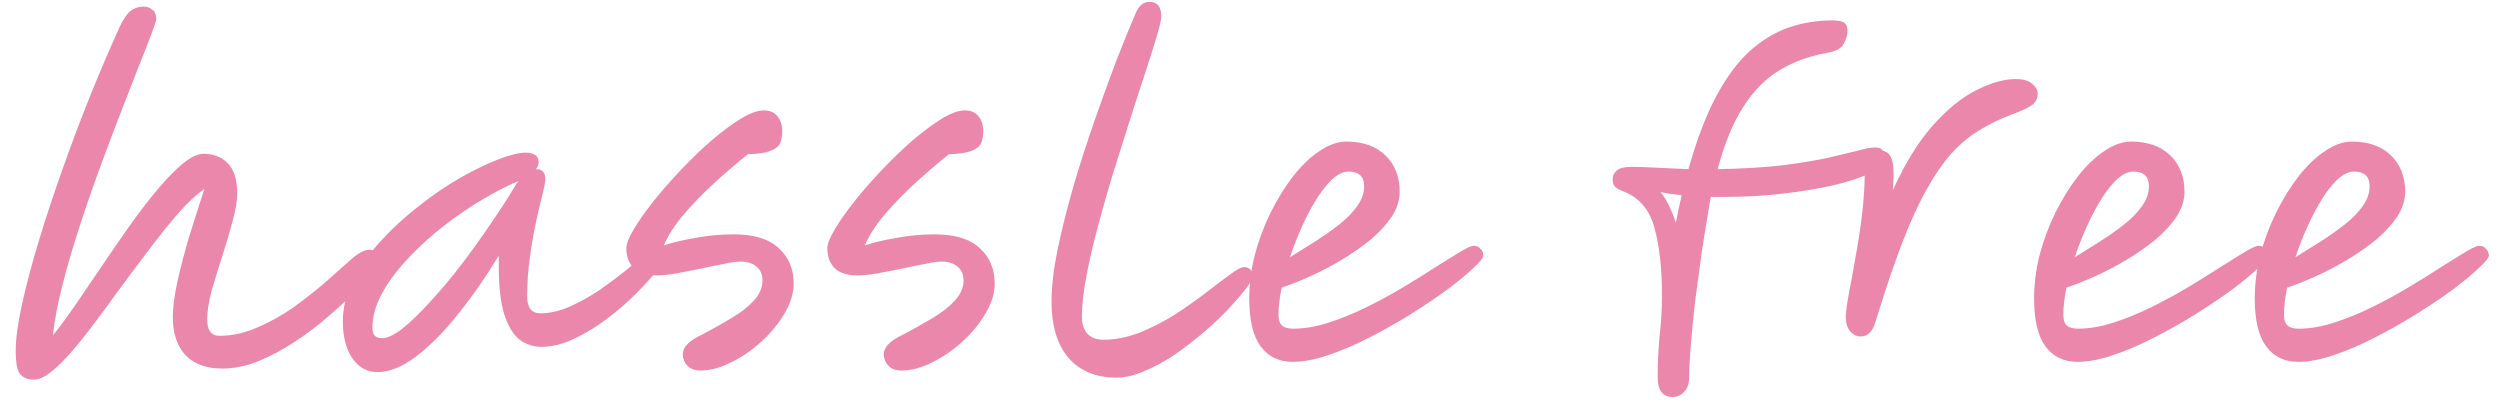
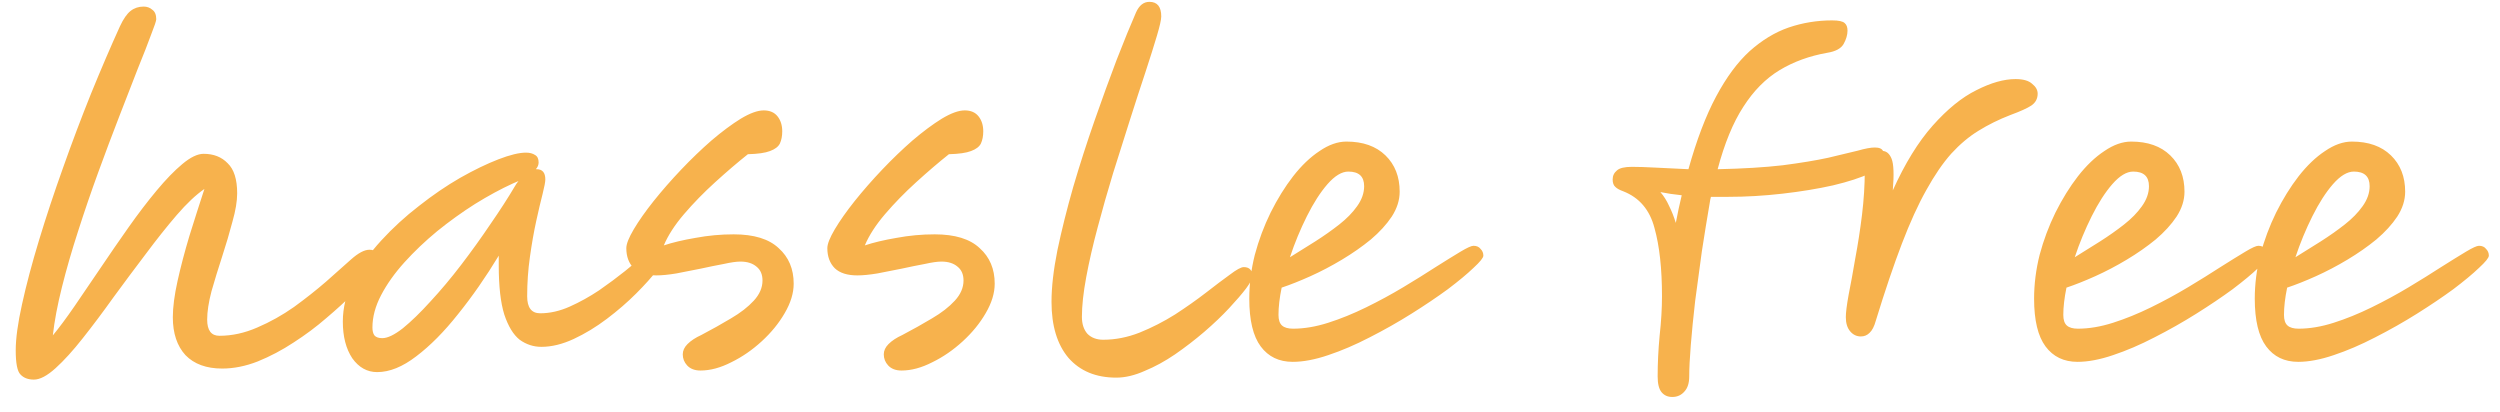
<svg xmlns="http://www.w3.org/2000/svg" width="152" height="25" viewBox="0 0 152 25" fill="none">
-   <path d="M2.06 23.08C1.708 23.08 1.436 22.976 1.244 22.768C1.052 22.576 0.956 22.088 0.956 21.304C0.956 20.584 1.084 19.648 1.34 18.496C1.596 17.328 1.94 16.032 2.372 14.608C2.804 13.184 3.292 11.712 3.836 10.192C4.38 8.656 4.948 7.152 5.54 5.68C6.148 4.192 6.732 2.832 7.292 1.6C7.5 1.152 7.716 0.84 7.94 0.664C8.164 0.488 8.428 0.4 8.732 0.4C8.94 0.4 9.116 0.464 9.26 0.592C9.42 0.704 9.5 0.896 9.5 1.168C9.5 1.264 9.396 1.576 9.188 2.104C8.996 2.632 8.724 3.328 8.372 4.192C8.036 5.056 7.66 6.024 7.244 7.096C6.828 8.168 6.404 9.296 5.972 10.48C5.54 11.664 5.132 12.856 4.748 14.056C4.364 15.24 4.036 16.376 3.764 17.464C3.492 18.552 3.308 19.528 3.212 20.392C3.596 19.928 4.036 19.336 4.532 18.616C5.028 17.896 5.556 17.12 6.116 16.288C6.676 15.456 7.244 14.632 7.82 13.816C8.396 13 8.964 12.256 9.524 11.584C10.084 10.912 10.604 10.376 11.084 9.976C11.58 9.56 12.012 9.352 12.38 9.352C12.988 9.352 13.476 9.544 13.844 9.928C14.228 10.296 14.42 10.904 14.42 11.752C14.42 12.232 14.324 12.808 14.132 13.48C13.956 14.152 13.748 14.856 13.508 15.592C13.268 16.328 13.052 17.032 12.86 17.704C12.684 18.376 12.596 18.952 12.596 19.432C12.596 20.088 12.844 20.416 13.34 20.416C14.108 20.416 14.876 20.248 15.644 19.912C16.428 19.576 17.172 19.16 17.876 18.664C18.58 18.152 19.228 17.64 19.82 17.128C20.412 16.6 20.916 16.152 21.332 15.784C21.78 15.384 22.156 15.184 22.46 15.184C22.844 15.184 23.036 15.384 23.036 15.784C23.036 15.896 23.012 16.024 22.964 16.168C22.916 16.312 22.788 16.496 22.58 16.72C22.324 17.008 21.956 17.384 21.476 17.848C21.012 18.312 20.468 18.808 19.844 19.336C19.236 19.864 18.572 20.36 17.852 20.824C17.148 21.288 16.42 21.672 15.668 21.976C14.932 22.264 14.212 22.408 13.508 22.408C12.548 22.408 11.804 22.136 11.276 21.592C10.764 21.032 10.508 20.264 10.508 19.288C10.508 18.68 10.604 17.944 10.796 17.08C10.988 16.216 11.228 15.304 11.516 14.344C11.82 13.368 12.124 12.416 12.428 11.488C11.916 11.84 11.356 12.368 10.748 13.072C10.156 13.76 9.532 14.544 8.876 15.424C8.22 16.288 7.564 17.168 6.908 18.064C6.268 18.96 5.644 19.792 5.036 20.56C4.444 21.312 3.892 21.92 3.38 22.384C2.868 22.848 2.428 23.08 2.06 23.08ZM22.932 22.624C22.324 22.624 21.82 22.344 21.42 21.784C21.036 21.208 20.844 20.464 20.844 19.552C20.844 18.704 21.052 17.864 21.468 17.032C21.9 16.2 22.468 15.4 23.172 14.632C23.876 13.864 24.644 13.16 25.476 12.52C26.308 11.864 27.14 11.296 27.972 10.816C28.82 10.336 29.596 9.96 30.3 9.688C31.004 9.416 31.564 9.28 31.98 9.28C32.204 9.28 32.388 9.328 32.532 9.424C32.676 9.504 32.748 9.656 32.748 9.88C32.748 10.024 32.692 10.16 32.58 10.288C32.596 10.288 32.612 10.288 32.628 10.288C32.98 10.288 33.156 10.496 33.156 10.912C33.156 11.056 33.1 11.352 32.988 11.8C32.876 12.232 32.748 12.776 32.604 13.432C32.46 14.088 32.332 14.816 32.22 15.616C32.108 16.4 32.052 17.2 32.052 18.016C32.052 18.704 32.316 19.048 32.844 19.048C33.436 19.048 34.036 18.912 34.644 18.64C35.252 18.368 35.844 18.04 36.42 17.656C36.996 17.256 37.524 16.864 38.004 16.48C38.484 16.08 38.892 15.744 39.228 15.472C39.564 15.2 39.804 15.064 39.948 15.064C40.076 15.064 40.188 15.104 40.284 15.184C40.38 15.264 40.428 15.392 40.428 15.568C40.428 15.728 40.268 16.016 39.948 16.432C39.628 16.848 39.204 17.32 38.676 17.848C38.148 18.376 37.556 18.888 36.9 19.384C36.244 19.88 35.572 20.288 34.884 20.608C34.196 20.928 33.54 21.088 32.916 21.088C32.436 21.088 31.996 20.944 31.596 20.656C31.212 20.352 30.9 19.84 30.66 19.12C30.436 18.4 30.324 17.408 30.324 16.144V15.544C29.54 16.84 28.716 18.024 27.852 19.096C27.004 20.168 26.156 21.024 25.308 21.664C24.476 22.304 23.684 22.624 22.932 22.624ZM31.524 11.008C31.444 11.04 31.332 11.088 31.188 11.152C30.452 11.488 29.684 11.904 28.884 12.4C28.1 12.896 27.332 13.448 26.58 14.056C25.844 14.664 25.18 15.296 24.588 15.952C23.996 16.608 23.524 17.272 23.172 17.944C22.82 18.616 22.644 19.272 22.644 19.912C22.644 20.12 22.684 20.28 22.764 20.392C22.86 20.504 23.02 20.56 23.244 20.56C23.564 20.56 23.98 20.36 24.492 19.96C25.004 19.544 25.564 19 26.172 18.328C26.796 17.656 27.42 16.912 28.044 16.096C28.668 15.28 29.26 14.456 29.82 13.624C30.396 12.792 30.892 12.024 31.308 11.32C31.372 11.208 31.444 11.104 31.524 11.008ZM42.592 22.528C42.24 22.528 41.968 22.424 41.776 22.216C41.6 22.024 41.512 21.8 41.512 21.544C41.512 21.32 41.608 21.112 41.8 20.92C42.008 20.712 42.288 20.528 42.64 20.368C43.28 20.032 43.88 19.696 44.44 19.36C45.016 19.024 45.48 18.664 45.832 18.28C46.184 17.896 46.36 17.488 46.36 17.056C46.36 16.688 46.24 16.408 46 16.216C45.76 16.008 45.432 15.904 45.016 15.904C44.776 15.904 44.44 15.952 44.008 16.048C43.576 16.128 43.104 16.224 42.592 16.336C42.096 16.432 41.608 16.528 41.128 16.624C40.648 16.704 40.24 16.744 39.904 16.744C39.296 16.744 38.84 16.6 38.536 16.312C38.232 16.008 38.08 15.6 38.08 15.088C38.08 14.832 38.232 14.448 38.536 13.936C38.84 13.424 39.24 12.856 39.736 12.232C40.248 11.592 40.808 10.952 41.416 10.312C42.024 9.672 42.64 9.08 43.264 8.536C43.904 7.992 44.496 7.552 45.04 7.216C45.6 6.88 46.064 6.712 46.432 6.712C46.8 6.712 47.08 6.832 47.272 7.072C47.464 7.312 47.56 7.616 47.56 7.984C47.56 8.272 47.512 8.52 47.416 8.728C47.32 8.92 47.12 9.072 46.816 9.184C46.528 9.296 46.08 9.36 45.472 9.376C44.848 9.872 44.184 10.44 43.48 11.08C42.792 11.704 42.16 12.352 41.584 13.024C41.024 13.68 40.616 14.312 40.36 14.92C40.888 14.744 41.528 14.592 42.28 14.464C43.048 14.32 43.824 14.248 44.608 14.248C45.84 14.248 46.752 14.528 47.344 15.088C47.952 15.632 48.256 16.352 48.256 17.248C48.256 17.824 48.072 18.424 47.704 19.048C47.352 19.656 46.888 20.224 46.312 20.752C45.736 21.28 45.12 21.704 44.464 22.024C43.808 22.36 43.184 22.528 42.592 22.528ZM54.814 22.528C54.462 22.528 54.19 22.424 53.998 22.216C53.822 22.024 53.734 21.8 53.734 21.544C53.734 21.32 53.83 21.112 54.022 20.92C54.23 20.712 54.51 20.528 54.862 20.368C55.502 20.032 56.102 19.696 56.662 19.36C57.238 19.024 57.702 18.664 58.054 18.28C58.406 17.896 58.582 17.488 58.582 17.056C58.582 16.688 58.462 16.408 58.222 16.216C57.982 16.008 57.654 15.904 57.238 15.904C56.998 15.904 56.662 15.952 56.23 16.048C55.798 16.128 55.326 16.224 54.814 16.336C54.318 16.432 53.83 16.528 53.35 16.624C52.87 16.704 52.462 16.744 52.126 16.744C51.518 16.744 51.062 16.6 50.758 16.312C50.454 16.008 50.302 15.6 50.302 15.088C50.302 14.832 50.454 14.448 50.758 13.936C51.062 13.424 51.462 12.856 51.958 12.232C52.47 11.592 53.03 10.952 53.638 10.312C54.246 9.672 54.862 9.08 55.486 8.536C56.126 7.992 56.718 7.552 57.262 7.216C57.822 6.88 58.286 6.712 58.654 6.712C59.022 6.712 59.302 6.832 59.494 7.072C59.686 7.312 59.782 7.616 59.782 7.984C59.782 8.272 59.734 8.52 59.638 8.728C59.542 8.92 59.342 9.072 59.038 9.184C58.75 9.296 58.302 9.36 57.694 9.376C57.07 9.872 56.406 10.44 55.702 11.08C55.014 11.704 54.382 12.352 53.806 13.024C53.246 13.68 52.838 14.312 52.582 14.92C53.11 14.744 53.75 14.592 54.502 14.464C55.27 14.32 56.046 14.248 56.83 14.248C58.062 14.248 58.974 14.528 59.566 15.088C60.174 15.632 60.478 16.352 60.478 17.248C60.478 17.824 60.294 18.424 59.926 19.048C59.574 19.656 59.11 20.224 58.534 20.752C57.958 21.28 57.342 21.704 56.686 22.024C56.03 22.36 55.406 22.528 54.814 22.528ZM67.868 22.96C66.636 22.96 65.668 22.56 64.964 21.76C64.276 20.944 63.932 19.808 63.932 18.352C63.932 17.456 64.052 16.408 64.292 15.208C64.548 13.992 64.868 12.712 65.252 11.368C65.652 10.008 66.084 8.664 66.548 7.336C67.012 6.008 67.46 4.776 67.892 3.64C68.34 2.488 68.732 1.528 69.068 0.76C69.26 0.328 69.532 0.112 69.884 0.112C70.364 0.112 70.604 0.408 70.604 1C70.604 1.192 70.516 1.584 70.34 2.176C70.164 2.768 69.932 3.504 69.644 4.384C69.356 5.248 69.044 6.208 68.708 7.264C68.372 8.32 68.028 9.408 67.676 10.528C67.34 11.632 67.028 12.728 66.74 13.816C66.452 14.888 66.22 15.896 66.044 16.84C65.868 17.784 65.78 18.592 65.78 19.264C65.78 19.696 65.892 20.04 66.116 20.296C66.356 20.536 66.676 20.656 67.076 20.656C67.812 20.656 68.548 20.512 69.284 20.224C70.036 19.92 70.756 19.552 71.444 19.12C72.132 18.672 72.756 18.232 73.316 17.8C73.892 17.352 74.38 16.984 74.78 16.696C75.18 16.392 75.46 16.24 75.62 16.24C75.972 16.24 76.148 16.432 76.148 16.816C76.148 16.944 76.02 17.184 75.764 17.536C75.508 17.872 75.164 18.272 74.732 18.736C74.3 19.2 73.796 19.68 73.22 20.176C72.66 20.656 72.068 21.112 71.444 21.544C70.836 21.96 70.22 22.296 69.596 22.552C68.988 22.824 68.412 22.96 67.868 22.96ZM85.1 11.656C85.1 12.168 84.94 12.672 84.62 13.168C84.3 13.648 83.876 14.112 83.348 14.56C82.82 14.992 82.236 15.4 81.596 15.784C80.956 16.168 80.316 16.504 79.676 16.792C79.036 17.08 78.452 17.312 77.924 17.488C77.796 18.112 77.732 18.664 77.732 19.144C77.732 19.448 77.804 19.664 77.948 19.792C78.092 19.92 78.316 19.984 78.62 19.984C79.292 19.984 80.004 19.864 80.756 19.624C81.508 19.384 82.276 19.072 83.06 18.688C83.844 18.304 84.596 17.896 85.316 17.464C86.036 17.032 86.692 16.624 87.284 16.24C87.892 15.856 88.396 15.544 88.796 15.304C89.196 15.064 89.46 14.944 89.588 14.944C89.78 14.944 89.924 15.008 90.02 15.136C90.132 15.248 90.188 15.384 90.188 15.544C90.188 15.672 89.988 15.92 89.588 16.288C89.204 16.656 88.684 17.088 88.028 17.584C87.372 18.064 86.636 18.56 85.82 19.072C85.004 19.584 84.156 20.064 83.276 20.512C82.412 20.96 81.572 21.32 80.756 21.592C79.956 21.864 79.236 22 78.596 22C77.764 22 77.116 21.688 76.652 21.064C76.188 20.44 75.956 19.472 75.956 18.16C75.956 17.28 76.068 16.392 76.292 15.496C76.532 14.6 76.852 13.744 77.252 12.928C77.668 12.096 78.124 11.36 78.62 10.72C79.132 10.064 79.668 9.552 80.228 9.184C80.788 8.8 81.332 8.608 81.86 8.608C82.868 8.608 83.66 8.888 84.236 9.448C84.812 10.008 85.1 10.744 85.1 11.656ZM78.428 15.64C78.924 15.336 79.436 15.016 79.964 14.68C80.492 14.344 80.98 14 81.428 13.648C81.876 13.296 82.236 12.928 82.508 12.544C82.796 12.144 82.94 11.736 82.94 11.32C82.94 10.728 82.62 10.432 81.98 10.432C81.58 10.432 81.156 10.688 80.708 11.2C80.276 11.696 79.86 12.344 79.46 13.144C79.06 13.944 78.716 14.776 78.428 15.64ZM101.673 24.136C101.401 24.136 101.185 24.04 101.025 23.848C100.865 23.656 100.785 23.336 100.785 22.888C100.785 22.088 100.825 21.264 100.905 20.416C101.001 19.552 101.049 18.752 101.049 18.016C101.049 16.336 100.897 14.952 100.593 13.864C100.305 12.76 99.673 12.016 98.697 11.632C98.473 11.552 98.313 11.464 98.217 11.368C98.105 11.272 98.049 11.12 98.049 10.912C98.049 10.688 98.137 10.504 98.313 10.36C98.473 10.216 98.777 10.144 99.225 10.144C99.593 10.144 100.081 10.16 100.689 10.192C101.297 10.224 101.953 10.256 102.657 10.288C103.153 8.512 103.713 7.04 104.337 5.872C104.961 4.704 105.641 3.784 106.377 3.112C107.129 2.44 107.921 1.96 108.753 1.672C109.601 1.384 110.481 1.24 111.393 1.24C111.793 1.24 112.049 1.296 112.161 1.408C112.273 1.504 112.329 1.656 112.329 1.864C112.329 2.12 112.249 2.392 112.089 2.68C111.929 2.952 111.601 3.128 111.105 3.208C110.017 3.4 109.049 3.752 108.201 4.264C107.353 4.776 106.617 5.52 105.993 6.496C105.369 7.456 104.849 8.72 104.433 10.288C105.969 10.256 107.289 10.176 108.393 10.048C109.497 9.904 110.417 9.752 111.153 9.592C111.905 9.416 112.505 9.272 112.953 9.16C113.401 9.032 113.745 8.968 113.985 8.968C114.257 8.968 114.425 9.04 114.489 9.184C114.553 9.328 114.585 9.48 114.585 9.64C114.585 9.944 114.297 10.24 113.721 10.528C113.145 10.8 112.385 11.048 111.441 11.272C110.513 11.48 109.489 11.648 108.369 11.776C107.249 11.904 106.145 11.968 105.057 11.968C104.881 11.968 104.705 11.968 104.529 11.968C104.369 11.968 104.201 11.968 104.025 11.968C103.993 12.08 103.969 12.2 103.953 12.328C103.793 13.256 103.633 14.24 103.473 15.28C103.329 16.304 103.193 17.312 103.065 18.304C102.953 19.28 102.865 20.168 102.801 20.968C102.737 21.768 102.705 22.408 102.705 22.888C102.705 23.288 102.609 23.592 102.417 23.8C102.225 24.024 101.977 24.136 101.673 24.136ZM102.249 11.872C101.785 11.824 101.353 11.76 100.953 11.68C101.161 11.92 101.337 12.2 101.481 12.52C101.641 12.84 101.777 13.184 101.889 13.552C102.001 12.96 102.121 12.4 102.249 11.872ZM113.138 20.456C112.882 20.456 112.666 20.352 112.49 20.144C112.314 19.936 112.226 19.648 112.226 19.28C112.226 19.008 112.282 18.56 112.394 17.936C112.522 17.296 112.658 16.552 112.802 15.704C112.962 14.856 113.098 13.976 113.21 13.064C113.322 12.136 113.378 11.248 113.378 10.4C113.378 9.984 113.482 9.68 113.69 9.488C113.914 9.28 114.162 9.176 114.434 9.176C114.69 9.176 114.882 9.336 115.01 9.656C115.138 9.976 115.162 10.616 115.082 11.576C115.818 9.944 116.626 8.632 117.506 7.64C118.402 6.632 119.29 5.912 120.17 5.48C121.05 5.032 121.842 4.808 122.546 4.808C123.01 4.808 123.346 4.904 123.554 5.096C123.778 5.272 123.89 5.472 123.89 5.696C123.89 6 123.762 6.24 123.506 6.416C123.266 6.576 122.842 6.768 122.234 6.992C121.53 7.264 120.882 7.584 120.29 7.952C119.714 8.304 119.162 8.768 118.634 9.344C118.122 9.92 117.618 10.656 117.122 11.552C116.626 12.432 116.13 13.52 115.634 14.816C115.138 16.112 114.61 17.672 114.05 19.496C113.954 19.848 113.826 20.096 113.666 20.24C113.522 20.384 113.346 20.456 113.138 20.456ZM132.817 11.656C132.817 12.168 132.657 12.672 132.337 13.168C132.017 13.648 131.593 14.112 131.065 14.56C130.537 14.992 129.953 15.4 129.313 15.784C128.673 16.168 128.033 16.504 127.393 16.792C126.753 17.08 126.169 17.312 125.641 17.488C125.513 18.112 125.449 18.664 125.449 19.144C125.449 19.448 125.521 19.664 125.665 19.792C125.809 19.92 126.033 19.984 126.337 19.984C127.009 19.984 127.721 19.864 128.473 19.624C129.225 19.384 129.993 19.072 130.777 18.688C131.561 18.304 132.313 17.896 133.033 17.464C133.753 17.032 134.409 16.624 135.001 16.24C135.609 15.856 136.113 15.544 136.513 15.304C136.913 15.064 137.177 14.944 137.305 14.944C137.497 14.944 137.641 15.008 137.737 15.136C137.849 15.248 137.905 15.384 137.905 15.544C137.905 15.672 137.705 15.92 137.305 16.288C136.921 16.656 136.401 17.088 135.745 17.584C135.089 18.064 134.353 18.56 133.537 19.072C132.721 19.584 131.873 20.064 130.993 20.512C130.129 20.96 129.289 21.32 128.473 21.592C127.673 21.864 126.953 22 126.313 22C125.481 22 124.833 21.688 124.369 21.064C123.905 20.44 123.673 19.472 123.673 18.16C123.673 17.28 123.785 16.392 124.009 15.496C124.249 14.6 124.569 13.744 124.969 12.928C125.385 12.096 125.841 11.36 126.337 10.72C126.849 10.064 127.385 9.552 127.945 9.184C128.505 8.8 129.049 8.608 129.577 8.608C130.585 8.608 131.377 8.888 131.953 9.448C132.529 10.008 132.817 10.744 132.817 11.656ZM126.145 15.64C126.641 15.336 127.153 15.016 127.681 14.68C128.209 14.344 128.697 14 129.145 13.648C129.593 13.296 129.953 12.928 130.225 12.544C130.513 12.144 130.657 11.736 130.657 11.32C130.657 10.728 130.337 10.432 129.697 10.432C129.297 10.432 128.873 10.688 128.425 11.2C127.993 11.696 127.577 12.344 127.177 13.144C126.777 13.944 126.433 14.776 126.145 15.64ZM146.234 11.656C146.234 12.168 146.074 12.672 145.754 13.168C145.434 13.648 145.01 14.112 144.482 14.56C143.954 14.992 143.37 15.4 142.73 15.784C142.09 16.168 141.45 16.504 140.81 16.792C140.17 17.08 139.586 17.312 139.058 17.488C138.93 18.112 138.866 18.664 138.866 19.144C138.866 19.448 138.938 19.664 139.082 19.792C139.226 19.92 139.45 19.984 139.754 19.984C140.426 19.984 141.138 19.864 141.89 19.624C142.642 19.384 143.41 19.072 144.194 18.688C144.978 18.304 145.73 17.896 146.45 17.464C147.17 17.032 147.826 16.624 148.418 16.24C149.026 15.856 149.53 15.544 149.93 15.304C150.33 15.064 150.594 14.944 150.722 14.944C150.914 14.944 151.058 15.008 151.154 15.136C151.266 15.248 151.322 15.384 151.322 15.544C151.322 15.672 151.122 15.92 150.722 16.288C150.338 16.656 149.818 17.088 149.162 17.584C148.506 18.064 147.77 18.56 146.954 19.072C146.138 19.584 145.29 20.064 144.41 20.512C143.546 20.96 142.706 21.32 141.89 21.592C141.09 21.864 140.37 22 139.73 22C138.898 22 138.25 21.688 137.786 21.064C137.322 20.44 137.09 19.472 137.09 18.16C137.09 17.28 137.202 16.392 137.426 15.496C137.666 14.6 137.986 13.744 138.386 12.928C138.802 12.096 139.258 11.36 139.754 10.72C140.266 10.064 140.802 9.552 141.362 9.184C141.922 8.8 142.466 8.608 142.994 8.608C144.002 8.608 144.794 8.888 145.37 9.448C145.946 10.008 146.234 10.744 146.234 11.656ZM139.562 15.64C140.058 15.336 140.57 15.016 141.098 14.68C141.626 14.344 142.114 14 142.562 13.648C143.01 13.296 143.37 12.928 143.642 12.544C143.93 12.144 144.074 11.736 144.074 11.32C144.074 10.728 143.754 10.432 143.114 10.432C142.714 10.432 142.29 10.688 141.842 11.2C141.41 11.696 140.994 12.344 140.594 13.144C140.194 13.944 139.85 14.776 139.562 15.64Z" fill="#EB87AB" />
+   <path d="M2.06 23.08C1.708 23.08 1.436 22.976 1.244 22.768C1.052 22.576 0.956 22.088 0.956 21.304C0.956 20.584 1.084 19.648 1.34 18.496C1.596 17.328 1.94 16.032 2.372 14.608C2.804 13.184 3.292 11.712 3.836 10.192C4.38 8.656 4.948 7.152 5.54 5.68C6.148 4.192 6.732 2.832 7.292 1.6C7.5 1.152 7.716 0.84 7.94 0.664C8.164 0.488 8.428 0.4 8.732 0.4C8.94 0.4 9.116 0.464 9.26 0.592C9.42 0.704 9.5 0.896 9.5 1.168C9.5 1.264 9.396 1.576 9.188 2.104C8.996 2.632 8.724 3.328 8.372 4.192C8.036 5.056 7.66 6.024 7.244 7.096C6.828 8.168 6.404 9.296 5.972 10.48C5.54 11.664 5.132 12.856 4.748 14.056C4.364 15.24 4.036 16.376 3.764 17.464C3.492 18.552 3.308 19.528 3.212 20.392C3.596 19.928 4.036 19.336 4.532 18.616C5.028 17.896 5.556 17.12 6.116 16.288C6.676 15.456 7.244 14.632 7.82 13.816C8.396 13 8.964 12.256 9.524 11.584C10.084 10.912 10.604 10.376 11.084 9.976C11.58 9.56 12.012 9.352 12.38 9.352C12.988 9.352 13.476 9.544 13.844 9.928C14.228 10.296 14.42 10.904 14.42 11.752C14.42 12.232 14.324 12.808 14.132 13.48C13.956 14.152 13.748 14.856 13.508 15.592C13.268 16.328 13.052 17.032 12.86 17.704C12.684 18.376 12.596 18.952 12.596 19.432C12.596 20.088 12.844 20.416 13.34 20.416C14.108 20.416 14.876 20.248 15.644 19.912C16.428 19.576 17.172 19.16 17.876 18.664C18.58 18.152 19.228 17.64 19.82 17.128C20.412 16.6 20.916 16.152 21.332 15.784C21.78 15.384 22.156 15.184 22.46 15.184C22.844 15.184 23.036 15.384 23.036 15.784C23.036 15.896 23.012 16.024 22.964 16.168C22.916 16.312 22.788 16.496 22.58 16.72C22.324 17.008 21.956 17.384 21.476 17.848C21.012 18.312 20.468 18.808 19.844 19.336C19.236 19.864 18.572 20.36 17.852 20.824C17.148 21.288 16.42 21.672 15.668 21.976C14.932 22.264 14.212 22.408 13.508 22.408C12.548 22.408 11.804 22.136 11.276 21.592C10.764 21.032 10.508 20.264 10.508 19.288C10.508 18.68 10.604 17.944 10.796 17.08C10.988 16.216 11.228 15.304 11.516 14.344C11.82 13.368 12.124 12.416 12.428 11.488C11.916 11.84 11.356 12.368 10.748 13.072C10.156 13.76 9.532 14.544 8.876 15.424C8.22 16.288 7.564 17.168 6.908 18.064C6.268 18.96 5.644 19.792 5.036 20.56C4.444 21.312 3.892 21.92 3.38 22.384C2.868 22.848 2.428 23.08 2.06 23.08ZM22.932 22.624C22.324 22.624 21.82 22.344 21.42 21.784C21.036 21.208 20.844 20.464 20.844 19.552C20.844 18.704 21.052 17.864 21.468 17.032C21.9 16.2 22.468 15.4 23.172 14.632C23.876 13.864 24.644 13.16 25.476 12.52C26.308 11.864 27.14 11.296 27.972 10.816C28.82 10.336 29.596 9.96 30.3 9.688C31.004 9.416 31.564 9.28 31.98 9.28C32.204 9.28 32.388 9.328 32.532 9.424C32.676 9.504 32.748 9.656 32.748 9.88C32.748 10.024 32.692 10.16 32.58 10.288C32.596 10.288 32.612 10.288 32.628 10.288C32.98 10.288 33.156 10.496 33.156 10.912C33.156 11.056 33.1 11.352 32.988 11.8C32.876 12.232 32.748 12.776 32.604 13.432C32.46 14.088 32.332 14.816 32.22 15.616C32.108 16.4 32.052 17.2 32.052 18.016C32.052 18.704 32.316 19.048 32.844 19.048C33.436 19.048 34.036 18.912 34.644 18.64C35.252 18.368 35.844 18.04 36.42 17.656C36.996 17.256 37.524 16.864 38.004 16.48C38.484 16.08 38.892 15.744 39.228 15.472C39.564 15.2 39.804 15.064 39.948 15.064C40.076 15.064 40.188 15.104 40.284 15.184C40.38 15.264 40.428 15.392 40.428 15.568C40.428 15.728 40.268 16.016 39.948 16.432C39.628 16.848 39.204 17.32 38.676 17.848C38.148 18.376 37.556 18.888 36.9 19.384C36.244 19.88 35.572 20.288 34.884 20.608C34.196 20.928 33.54 21.088 32.916 21.088C32.436 21.088 31.996 20.944 31.596 20.656C31.212 20.352 30.9 19.84 30.66 19.12C30.436 18.4 30.324 17.408 30.324 16.144V15.544C29.54 16.84 28.716 18.024 27.852 19.096C27.004 20.168 26.156 21.024 25.308 21.664C24.476 22.304 23.684 22.624 22.932 22.624ZM31.524 11.008C31.444 11.04 31.332 11.088 31.188 11.152C30.452 11.488 29.684 11.904 28.884 12.4C28.1 12.896 27.332 13.448 26.58 14.056C25.844 14.664 25.18 15.296 24.588 15.952C23.996 16.608 23.524 17.272 23.172 17.944C22.82 18.616 22.644 19.272 22.644 19.912C22.644 20.12 22.684 20.28 22.764 20.392C22.86 20.504 23.02 20.56 23.244 20.56C23.564 20.56 23.98 20.36 24.492 19.96C25.004 19.544 25.564 19 26.172 18.328C26.796 17.656 27.42 16.912 28.044 16.096C28.668 15.28 29.26 14.456 29.82 13.624C30.396 12.792 30.892 12.024 31.308 11.32C31.372 11.208 31.444 11.104 31.524 11.008ZM42.592 22.528C42.24 22.528 41.968 22.424 41.776 22.216C41.6 22.024 41.512 21.8 41.512 21.544C41.512 21.32 41.608 21.112 41.8 20.92C42.008 20.712 42.288 20.528 42.64 20.368C43.28 20.032 43.88 19.696 44.44 19.36C45.016 19.024 45.48 18.664 45.832 18.28C46.184 17.896 46.36 17.488 46.36 17.056C46.36 16.688 46.24 16.408 46 16.216C45.76 16.008 45.432 15.904 45.016 15.904C44.776 15.904 44.44 15.952 44.008 16.048C43.576 16.128 43.104 16.224 42.592 16.336C42.096 16.432 41.608 16.528 41.128 16.624C40.648 16.704 40.24 16.744 39.904 16.744C39.296 16.744 38.84 16.6 38.536 16.312C38.232 16.008 38.08 15.6 38.08 15.088C38.08 14.832 38.232 14.448 38.536 13.936C38.84 13.424 39.24 12.856 39.736 12.232C40.248 11.592 40.808 10.952 41.416 10.312C42.024 9.672 42.64 9.08 43.264 8.536C43.904 7.992 44.496 7.552 45.04 7.216C45.6 6.88 46.064 6.712 46.432 6.712C46.8 6.712 47.08 6.832 47.272 7.072C47.464 7.312 47.56 7.616 47.56 7.984C47.56 8.272 47.512 8.52 47.416 8.728C47.32 8.92 47.12 9.072 46.816 9.184C46.528 9.296 46.08 9.36 45.472 9.376C44.848 9.872 44.184 10.44 43.48 11.08C42.792 11.704 42.16 12.352 41.584 13.024C41.024 13.68 40.616 14.312 40.36 14.92C40.888 14.744 41.528 14.592 42.28 14.464C43.048 14.32 43.824 14.248 44.608 14.248C45.84 14.248 46.752 14.528 47.344 15.088C47.952 15.632 48.256 16.352 48.256 17.248C48.256 17.824 48.072 18.424 47.704 19.048C47.352 19.656 46.888 20.224 46.312 20.752C45.736 21.28 45.12 21.704 44.464 22.024C43.808 22.36 43.184 22.528 42.592 22.528ZM54.814 22.528C54.462 22.528 54.19 22.424 53.998 22.216C53.822 22.024 53.734 21.8 53.734 21.544C53.734 21.32 53.83 21.112 54.022 20.92C54.23 20.712 54.51 20.528 54.862 20.368C55.502 20.032 56.102 19.696 56.662 19.36C57.238 19.024 57.702 18.664 58.054 18.28C58.406 17.896 58.582 17.488 58.582 17.056C58.582 16.688 58.462 16.408 58.222 16.216C57.982 16.008 57.654 15.904 57.238 15.904C56.998 15.904 56.662 15.952 56.23 16.048C55.798 16.128 55.326 16.224 54.814 16.336C54.318 16.432 53.83 16.528 53.35 16.624C52.87 16.704 52.462 16.744 52.126 16.744C51.518 16.744 51.062 16.6 50.758 16.312C50.454 16.008 50.302 15.6 50.302 15.088C50.302 14.832 50.454 14.448 50.758 13.936C51.062 13.424 51.462 12.856 51.958 12.232C52.47 11.592 53.03 10.952 53.638 10.312C54.246 9.672 54.862 9.08 55.486 8.536C56.126 7.992 56.718 7.552 57.262 7.216C57.822 6.88 58.286 6.712 58.654 6.712C59.022 6.712 59.302 6.832 59.494 7.072C59.686 7.312 59.782 7.616 59.782 7.984C59.782 8.272 59.734 8.52 59.638 8.728C59.542 8.92 59.342 9.072 59.038 9.184C58.75 9.296 58.302 9.36 57.694 9.376C57.07 9.872 56.406 10.44 55.702 11.08C55.014 11.704 54.382 12.352 53.806 13.024C53.246 13.68 52.838 14.312 52.582 14.92C53.11 14.744 53.75 14.592 54.502 14.464C55.27 14.32 56.046 14.248 56.83 14.248C58.062 14.248 58.974 14.528 59.566 15.088C60.174 15.632 60.478 16.352 60.478 17.248C60.478 17.824 60.294 18.424 59.926 19.048C59.574 19.656 59.11 20.224 58.534 20.752C57.958 21.28 57.342 21.704 56.686 22.024C56.03 22.36 55.406 22.528 54.814 22.528ZM67.868 22.96C66.636 22.96 65.668 22.56 64.964 21.76C64.276 20.944 63.932 19.808 63.932 18.352C63.932 17.456 64.052 16.408 64.292 15.208C64.548 13.992 64.868 12.712 65.252 11.368C65.652 10.008 66.084 8.664 66.548 7.336C67.012 6.008 67.46 4.776 67.892 3.64C68.34 2.488 68.732 1.528 69.068 0.76C69.26 0.328 69.532 0.112 69.884 0.112C70.364 0.112 70.604 0.408 70.604 1C70.604 1.192 70.516 1.584 70.34 2.176C70.164 2.768 69.932 3.504 69.644 4.384C69.356 5.248 69.044 6.208 68.708 7.264C68.372 8.32 68.028 9.408 67.676 10.528C67.34 11.632 67.028 12.728 66.74 13.816C66.452 14.888 66.22 15.896 66.044 16.84C65.868 17.784 65.78 18.592 65.78 19.264C65.78 19.696 65.892 20.04 66.116 20.296C66.356 20.536 66.676 20.656 67.076 20.656C67.812 20.656 68.548 20.512 69.284 20.224C70.036 19.92 70.756 19.552 71.444 19.12C72.132 18.672 72.756 18.232 73.316 17.8C73.892 17.352 74.38 16.984 74.78 16.696C75.18 16.392 75.46 16.24 75.62 16.24C75.972 16.24 76.148 16.432 76.148 16.816C76.148 16.944 76.02 17.184 75.764 17.536C75.508 17.872 75.164 18.272 74.732 18.736C74.3 19.2 73.796 19.68 73.22 20.176C72.66 20.656 72.068 21.112 71.444 21.544C70.836 21.96 70.22 22.296 69.596 22.552C68.988 22.824 68.412 22.96 67.868 22.96ZM85.1 11.656C85.1 12.168 84.94 12.672 84.62 13.168C84.3 13.648 83.876 14.112 83.348 14.56C82.82 14.992 82.236 15.4 81.596 15.784C80.956 16.168 80.316 16.504 79.676 16.792C79.036 17.08 78.452 17.312 77.924 17.488C77.796 18.112 77.732 18.664 77.732 19.144C77.732 19.448 77.804 19.664 77.948 19.792C78.092 19.92 78.316 19.984 78.62 19.984C79.292 19.984 80.004 19.864 80.756 19.624C81.508 19.384 82.276 19.072 83.06 18.688C83.844 18.304 84.596 17.896 85.316 17.464C86.036 17.032 86.692 16.624 87.284 16.24C87.892 15.856 88.396 15.544 88.796 15.304C89.196 15.064 89.46 14.944 89.588 14.944C89.78 14.944 89.924 15.008 90.02 15.136C90.132 15.248 90.188 15.384 90.188 15.544C90.188 15.672 89.988 15.92 89.588 16.288C89.204 16.656 88.684 17.088 88.028 17.584C87.372 18.064 86.636 18.56 85.82 19.072C85.004 19.584 84.156 20.064 83.276 20.512C82.412 20.96 81.572 21.32 80.756 21.592C79.956 21.864 79.236 22 78.596 22C77.764 22 77.116 21.688 76.652 21.064C76.188 20.44 75.956 19.472 75.956 18.16C75.956 17.28 76.068 16.392 76.292 15.496C76.532 14.6 76.852 13.744 77.252 12.928C77.668 12.096 78.124 11.36 78.62 10.72C79.132 10.064 79.668 9.552 80.228 9.184C80.788 8.8 81.332 8.608 81.86 8.608C82.868 8.608 83.66 8.888 84.236 9.448C84.812 10.008 85.1 10.744 85.1 11.656ZM78.428 15.64C78.924 15.336 79.436 15.016 79.964 14.68C80.492 14.344 80.98 14 81.428 13.648C81.876 13.296 82.236 12.928 82.508 12.544C82.796 12.144 82.94 11.736 82.94 11.32C82.94 10.728 82.62 10.432 81.98 10.432C81.58 10.432 81.156 10.688 80.708 11.2C80.276 11.696 79.86 12.344 79.46 13.144C79.06 13.944 78.716 14.776 78.428 15.64ZM101.673 24.136C101.401 24.136 101.185 24.04 101.025 23.848C100.865 23.656 100.785 23.336 100.785 22.888C100.785 22.088 100.825 21.264 100.905 20.416C101.001 19.552 101.049 18.752 101.049 18.016C101.049 16.336 100.897 14.952 100.593 13.864C100.305 12.76 99.673 12.016 98.697 11.632C98.473 11.552 98.313 11.464 98.217 11.368C98.105 11.272 98.049 11.12 98.049 10.912C98.049 10.688 98.137 10.504 98.313 10.36C98.473 10.216 98.777 10.144 99.225 10.144C99.593 10.144 100.081 10.16 100.689 10.192C101.297 10.224 101.953 10.256 102.657 10.288C103.153 8.512 103.713 7.04 104.337 5.872C104.961 4.704 105.641 3.784 106.377 3.112C107.129 2.44 107.921 1.96 108.753 1.672C109.601 1.384 110.481 1.24 111.393 1.24C111.793 1.24 112.049 1.296 112.161 1.408C112.273 1.504 112.329 1.656 112.329 1.864C112.329 2.12 112.249 2.392 112.089 2.68C111.929 2.952 111.601 3.128 111.105 3.208C110.017 3.4 109.049 3.752 108.201 4.264C107.353 4.776 106.617 5.52 105.993 6.496C105.369 7.456 104.849 8.72 104.433 10.288C105.969 10.256 107.289 10.176 108.393 10.048C109.497 9.904 110.417 9.752 111.153 9.592C111.905 9.416 112.505 9.272 112.953 9.16C113.401 9.032 113.745 8.968 113.985 8.968C114.257 8.968 114.425 9.04 114.489 9.184C114.553 9.328 114.585 9.48 114.585 9.64C114.585 9.944 114.297 10.24 113.721 10.528C113.145 10.8 112.385 11.048 111.441 11.272C110.513 11.48 109.489 11.648 108.369 11.776C107.249 11.904 106.145 11.968 105.057 11.968C104.881 11.968 104.705 11.968 104.529 11.968C104.369 11.968 104.201 11.968 104.025 11.968C103.993 12.08 103.969 12.2 103.953 12.328C103.793 13.256 103.633 14.24 103.473 15.28C103.329 16.304 103.193 17.312 103.065 18.304C102.953 19.28 102.865 20.168 102.801 20.968C102.737 21.768 102.705 22.408 102.705 22.888C102.705 23.288 102.609 23.592 102.417 23.8C102.225 24.024 101.977 24.136 101.673 24.136ZM102.249 11.872C101.785 11.824 101.353 11.76 100.953 11.68C101.161 11.92 101.337 12.2 101.481 12.52C101.641 12.84 101.777 13.184 101.889 13.552C102.001 12.96 102.121 12.4 102.249 11.872ZM113.138 20.456C112.882 20.456 112.666 20.352 112.49 20.144C112.314 19.936 112.226 19.648 112.226 19.28C112.226 19.008 112.282 18.56 112.394 17.936C112.522 17.296 112.658 16.552 112.802 15.704C112.962 14.856 113.098 13.976 113.21 13.064C113.322 12.136 113.378 11.248 113.378 10.4C113.378 9.984 113.482 9.68 113.69 9.488C113.914 9.28 114.162 9.176 114.434 9.176C114.69 9.176 114.882 9.336 115.01 9.656C115.138 9.976 115.162 10.616 115.082 11.576C115.818 9.944 116.626 8.632 117.506 7.64C118.402 6.632 119.29 5.912 120.17 5.48C121.05 5.032 121.842 4.808 122.546 4.808C123.01 4.808 123.346 4.904 123.554 5.096C123.778 5.272 123.89 5.472 123.89 5.696C123.89 6 123.762 6.24 123.506 6.416C123.266 6.576 122.842 6.768 122.234 6.992C121.53 7.264 120.882 7.584 120.29 7.952C119.714 8.304 119.162 8.768 118.634 9.344C118.122 9.92 117.618 10.656 117.122 11.552C116.626 12.432 116.13 13.52 115.634 14.816C115.138 16.112 114.61 17.672 114.05 19.496C113.954 19.848 113.826 20.096 113.666 20.24C113.522 20.384 113.346 20.456 113.138 20.456ZM132.817 11.656C132.817 12.168 132.657 12.672 132.337 13.168C132.017 13.648 131.593 14.112 131.065 14.56C130.537 14.992 129.953 15.4 129.313 15.784C128.673 16.168 128.033 16.504 127.393 16.792C126.753 17.08 126.169 17.312 125.641 17.488C125.513 18.112 125.449 18.664 125.449 19.144C125.449 19.448 125.521 19.664 125.665 19.792C125.809 19.92 126.033 19.984 126.337 19.984C127.009 19.984 127.721 19.864 128.473 19.624C129.225 19.384 129.993 19.072 130.777 18.688C131.561 18.304 132.313 17.896 133.033 17.464C133.753 17.032 134.409 16.624 135.001 16.24C135.609 15.856 136.113 15.544 136.513 15.304C136.913 15.064 137.177 14.944 137.305 14.944C137.497 14.944 137.641 15.008 137.737 15.136C137.849 15.248 137.905 15.384 137.905 15.544C137.905 15.672 137.705 15.92 137.305 16.288C136.921 16.656 136.401 17.088 135.745 17.584C135.089 18.064 134.353 18.56 133.537 19.072C132.721 19.584 131.873 20.064 130.993 20.512C130.129 20.96 129.289 21.32 128.473 21.592C127.673 21.864 126.953 22 126.313 22C125.481 22 124.833 21.688 124.369 21.064C123.905 20.44 123.673 19.472 123.673 18.16C123.673 17.28 123.785 16.392 124.009 15.496C124.249 14.6 124.569 13.744 124.969 12.928C125.385 12.096 125.841 11.36 126.337 10.72C126.849 10.064 127.385 9.552 127.945 9.184C128.505 8.8 129.049 8.608 129.577 8.608C130.585 8.608 131.377 8.888 131.953 9.448C132.529 10.008 132.817 10.744 132.817 11.656ZM126.145 15.64C126.641 15.336 127.153 15.016 127.681 14.68C128.209 14.344 128.697 14 129.145 13.648C129.593 13.296 129.953 12.928 130.225 12.544C130.513 12.144 130.657 11.736 130.657 11.32C130.657 10.728 130.337 10.432 129.697 10.432C129.297 10.432 128.873 10.688 128.425 11.2C127.993 11.696 127.577 12.344 127.177 13.144C126.777 13.944 126.433 14.776 126.145 15.64ZM146.234 11.656C146.234 12.168 146.074 12.672 145.754 13.168C145.434 13.648 145.01 14.112 144.482 14.56C143.954 14.992 143.37 15.4 142.73 15.784C142.09 16.168 141.45 16.504 140.81 16.792C140.17 17.08 139.586 17.312 139.058 17.488C138.93 18.112 138.866 18.664 138.866 19.144C138.866 19.448 138.938 19.664 139.082 19.792C139.226 19.92 139.45 19.984 139.754 19.984C140.426 19.984 141.138 19.864 141.89 19.624C142.642 19.384 143.41 19.072 144.194 18.688C144.978 18.304 145.73 17.896 146.45 17.464C147.17 17.032 147.826 16.624 148.418 16.24C149.026 15.856 149.53 15.544 149.93 15.304C150.33 15.064 150.594 14.944 150.722 14.944C150.914 14.944 151.058 15.008 151.154 15.136C151.266 15.248 151.322 15.384 151.322 15.544C151.322 15.672 151.122 15.92 150.722 16.288C150.338 16.656 149.818 17.088 149.162 17.584C148.506 18.064 147.77 18.56 146.954 19.072C146.138 19.584 145.29 20.064 144.41 20.512C143.546 20.96 142.706 21.32 141.89 21.592C141.09 21.864 140.37 22 139.73 22C138.898 22 138.25 21.688 137.786 21.064C137.322 20.44 137.09 19.472 137.09 18.16C137.09 17.28 137.202 16.392 137.426 15.496C137.666 14.6 137.986 13.744 138.386 12.928C138.802 12.096 139.258 11.36 139.754 10.72C140.266 10.064 140.802 9.552 141.362 9.184C141.922 8.8 142.466 8.608 142.994 8.608C144.002 8.608 144.794 8.888 145.37 9.448C145.946 10.008 146.234 10.744 146.234 11.656ZM139.562 15.64C140.058 15.336 140.57 15.016 141.098 14.68C141.626 14.344 142.114 14 142.562 13.648C143.01 13.296 143.37 12.928 143.642 12.544C143.93 12.144 144.074 11.736 144.074 11.32C144.074 10.728 143.754 10.432 143.114 10.432C142.714 10.432 142.29 10.688 141.842 11.2C141.41 11.696 140.994 12.344 140.594 13.144C140.194 13.944 139.85 14.776 139.562 15.64Z" fill="rgba(247, 178, 77, 1)" />
</svg>
